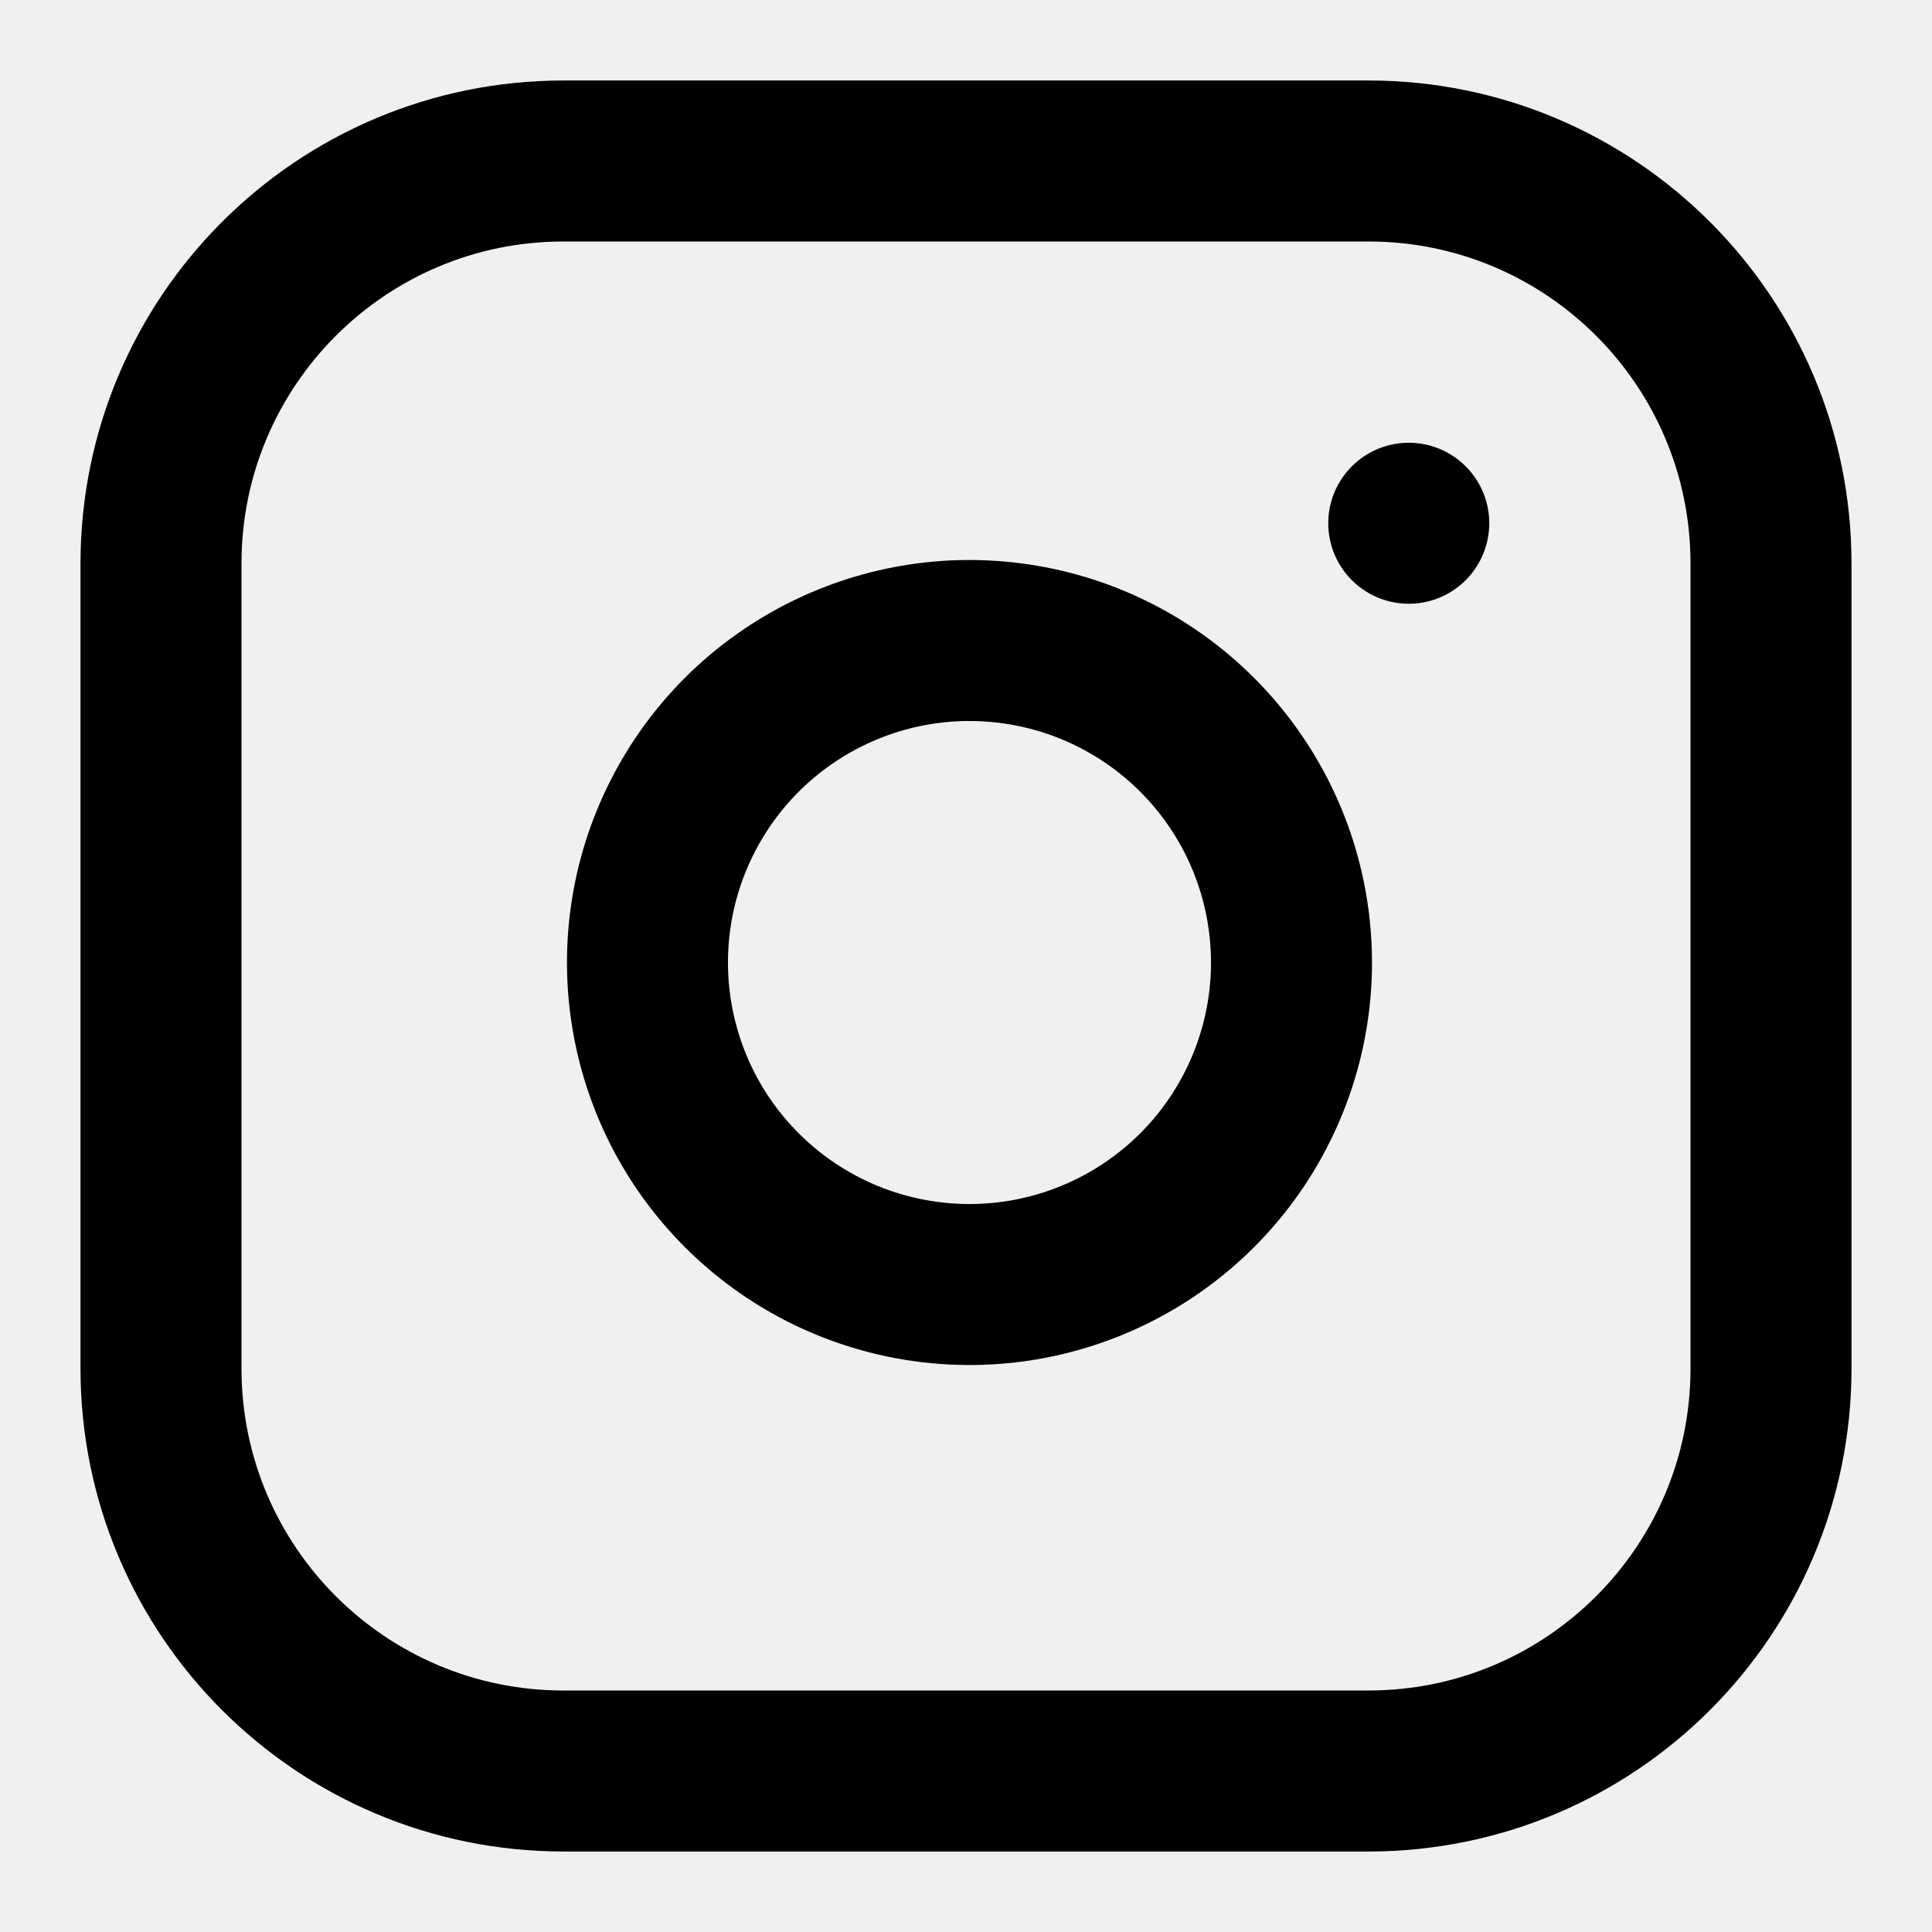
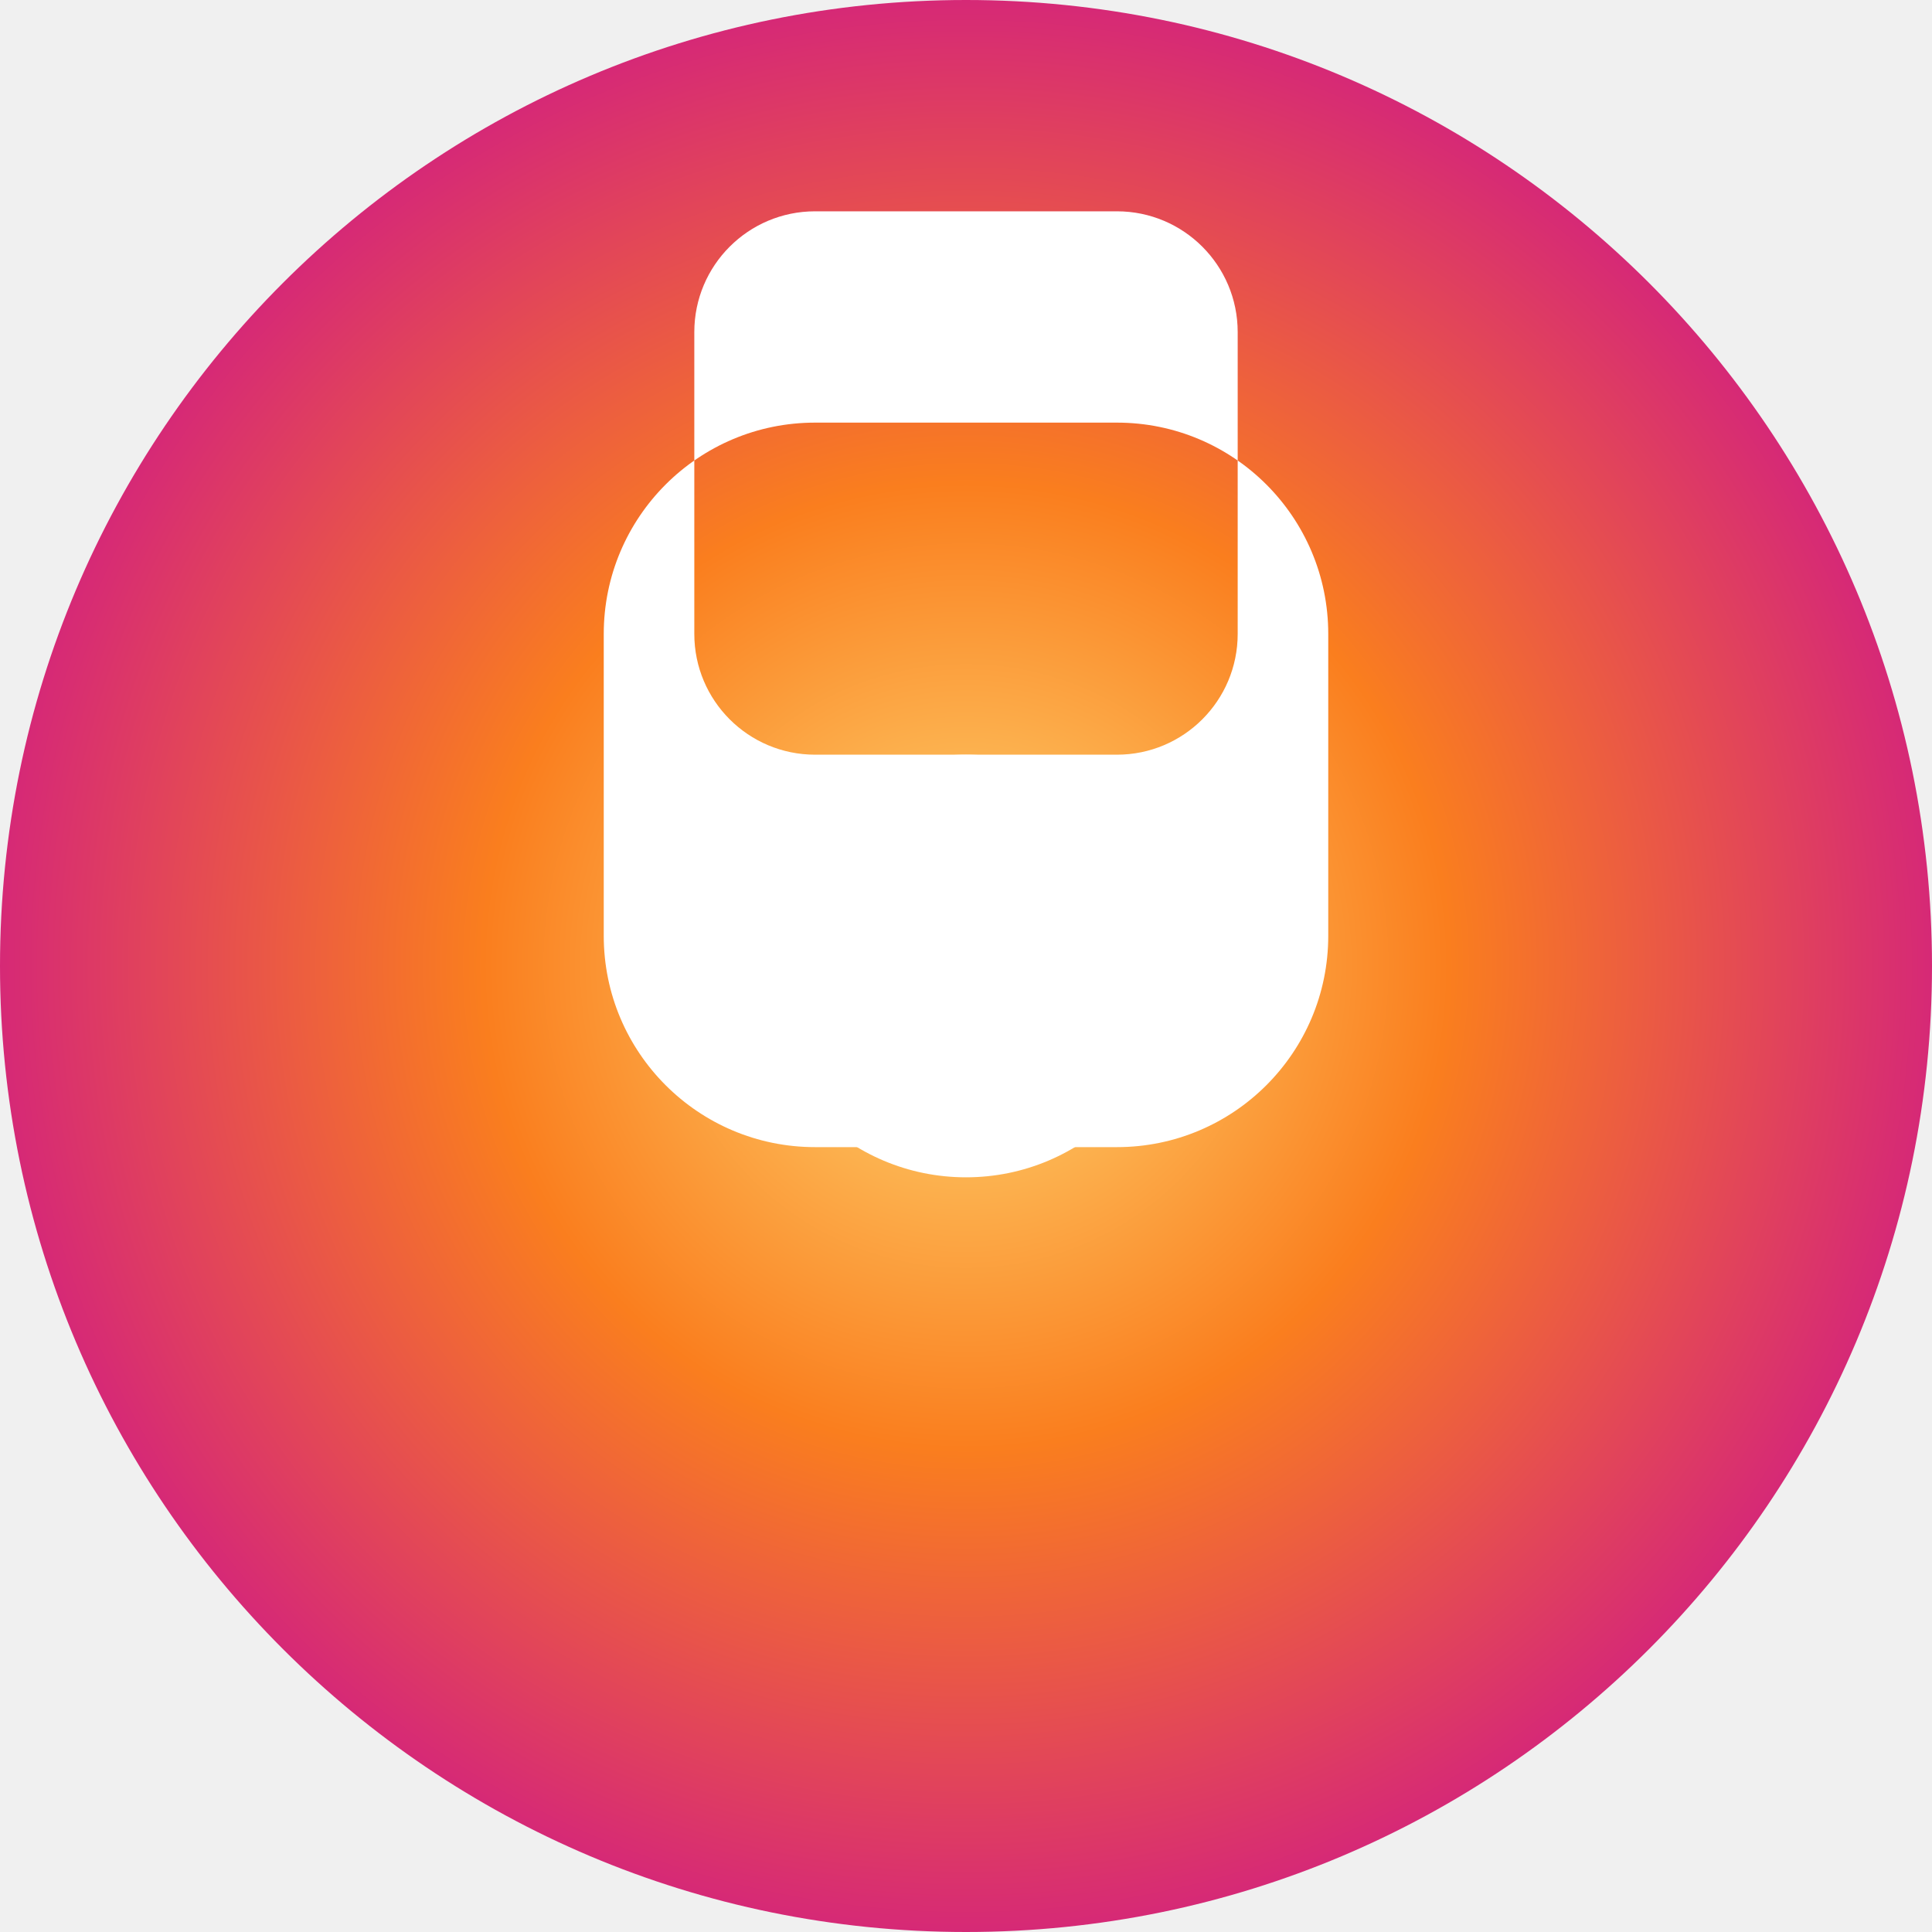
- <svg xmlns="http://www.w3.org/2000/svg" width="24" height="24" viewBox="0 0 24 24" fill="none" stroke="currentColor" stroke-width="2" stroke-linecap="round" stroke-linejoin="round">
-   <rect x="2" y="2" width="20" height="20" rx="5" ry="5" />
-   <path d="M16 11.37A4 4 0 1 1 12.63 8 4 4 0 0 1 16 11.37z" />
-   <line x1="17.5" y1="6.5" x2="17.5" y2="6.5" />
+ <svg xmlns="http://www.w3.org/2000/svg" width="32" height="32" viewBox="0 0 32 32">
+   <radialGradient id="a" cx="16" cy="16" r="16" gradientUnits="userSpaceOnUse">
+     <stop offset="0%" stop-color="#feda75" />
+     <stop offset="50%" stop-color="#fa7e1e" />
+     <stop offset="100%" stop-color="#d62976" />
+   </radialGradient>
+   <circle cx="16" cy="16" r="16" fill="url(#a)" />
+   <path d="M22 10.5a3.5 3.5 0 0 0-3.5-3.5h-5A3.5 3.5 0 0 0 10 10.5v5a3.5 3.5 0 0 0 3.5 3.5h5a3.5 3.5 0 0 0 3.5-3.5v-5zm-1.5 0a2 2 0 0 1-2 2h-5a2 2 0 0 1-2-2v-5a2 2 0 0 1 2-2h5a2 2 0 0 1 2 2v5z" fill="#fff" />
+   <circle cx="16" cy="16" r="3.5" fill="#fff" />
</svg>
